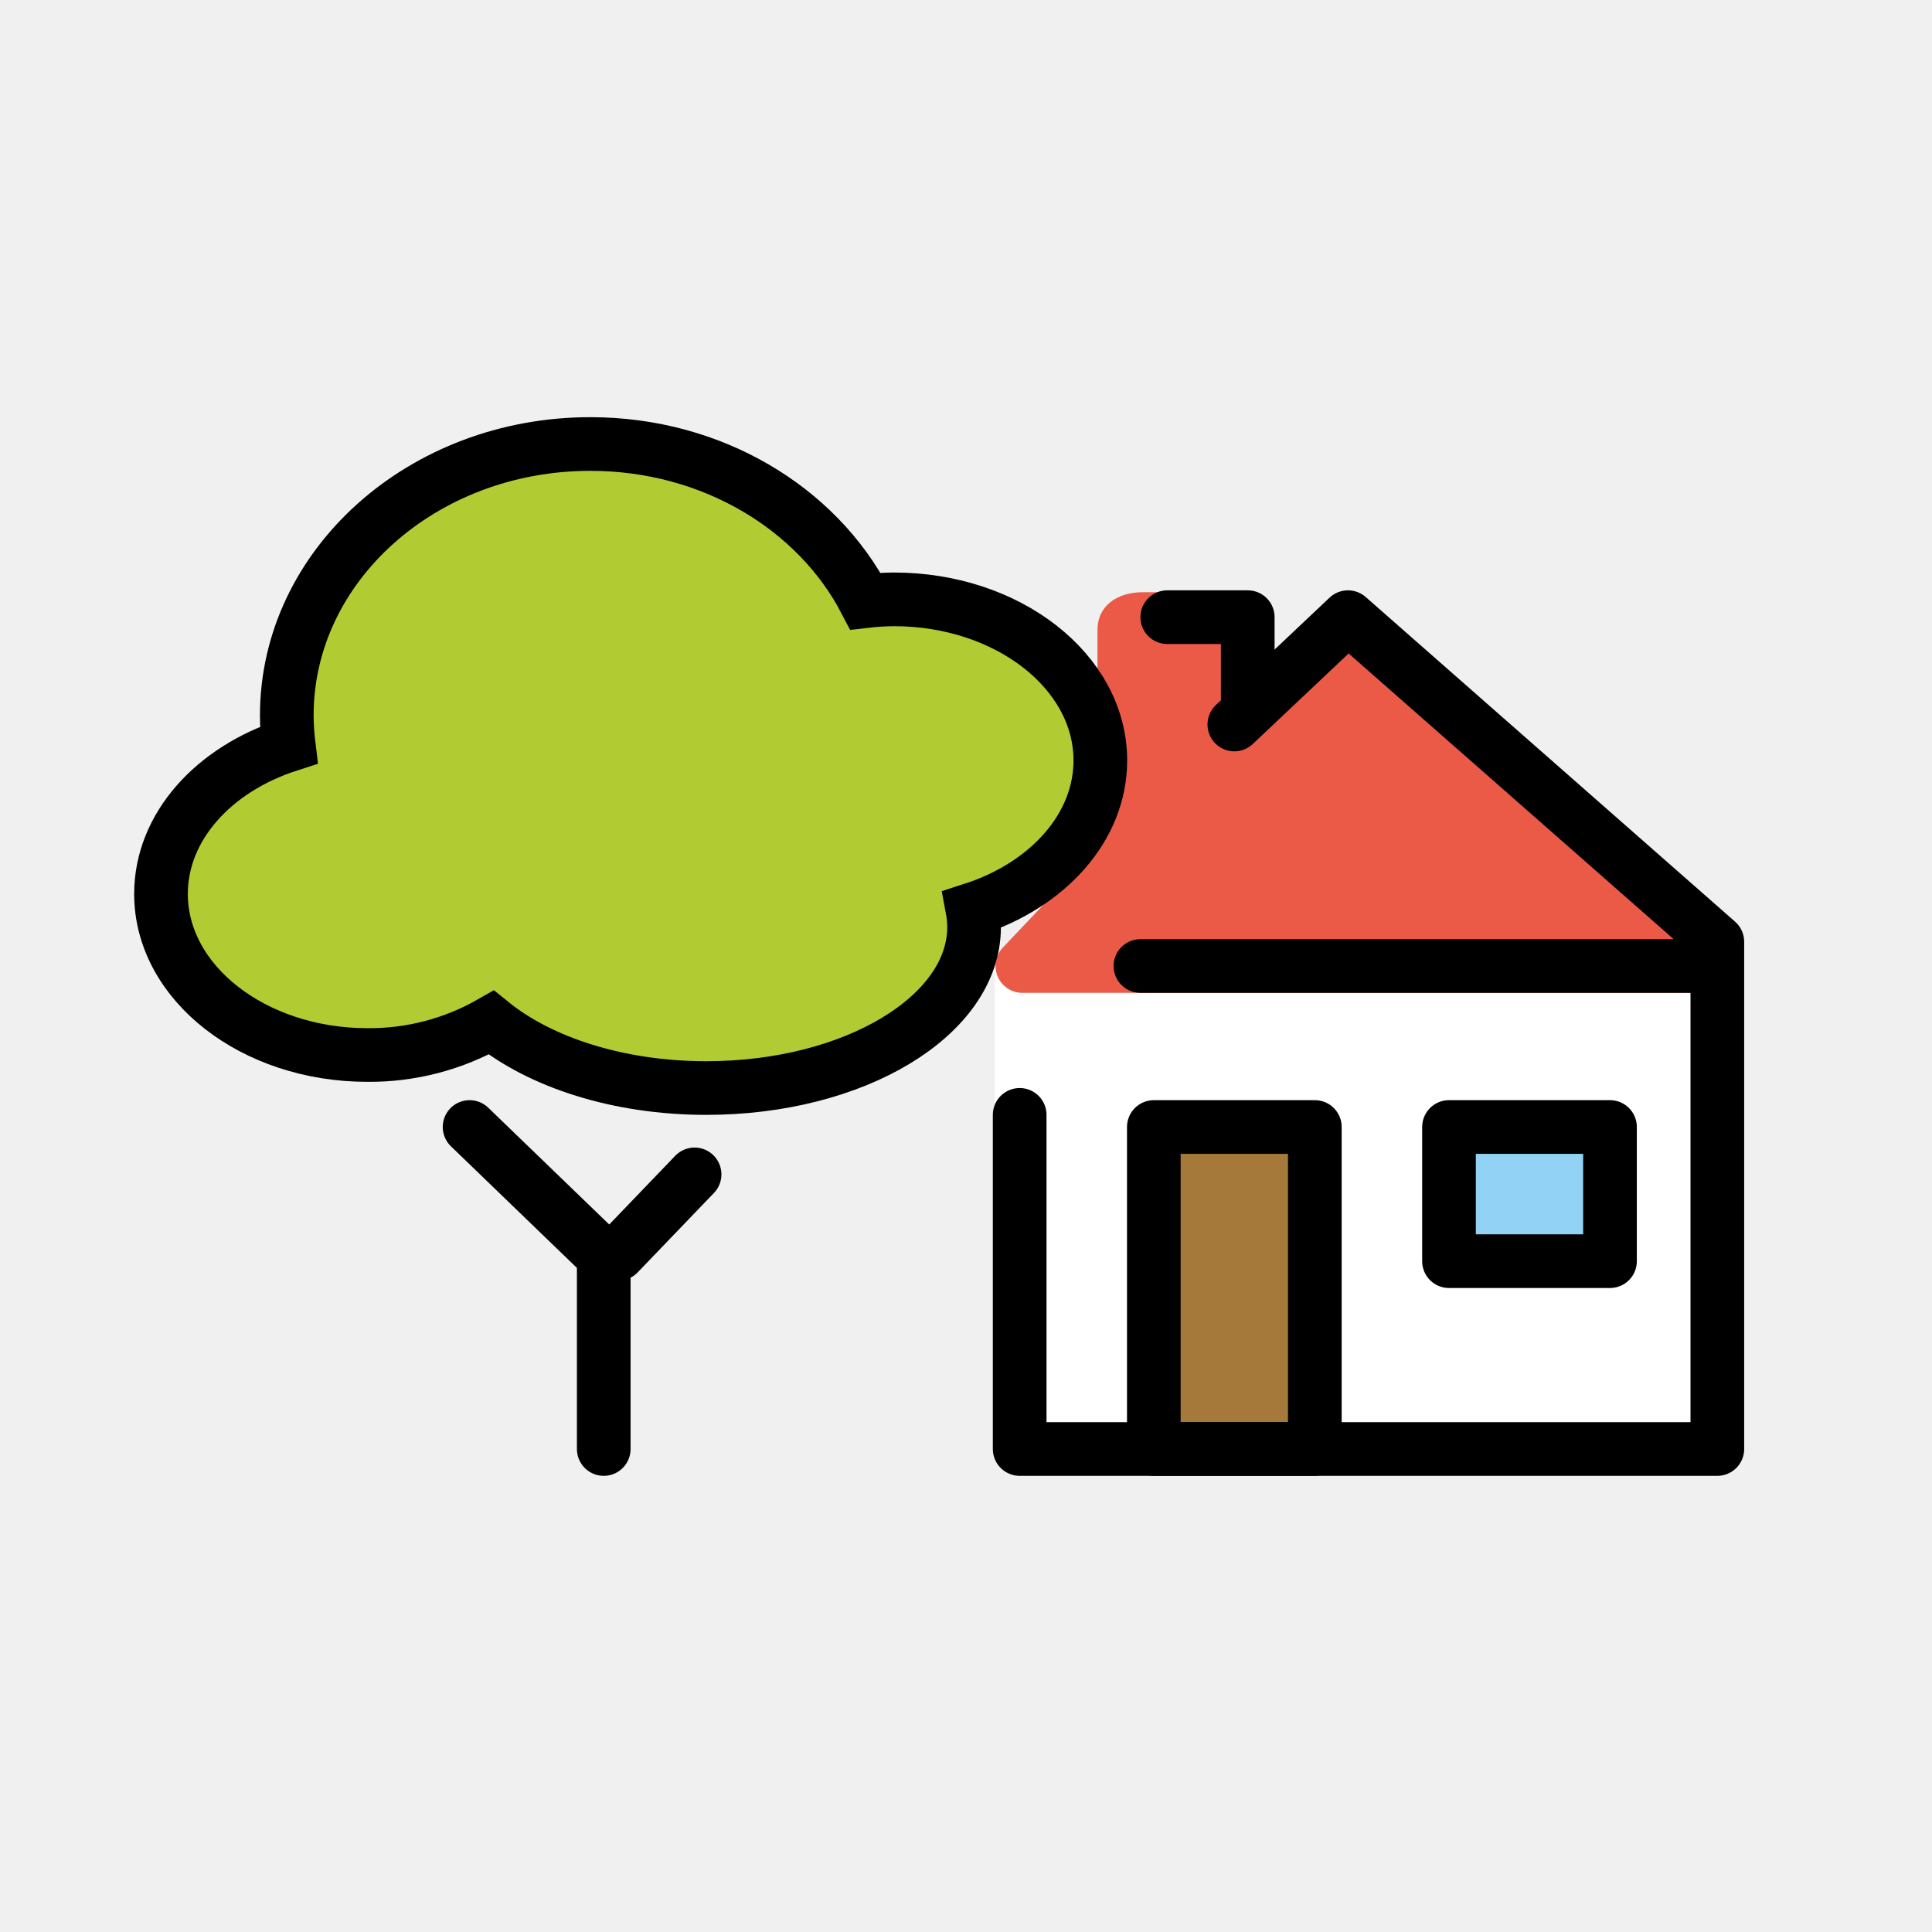
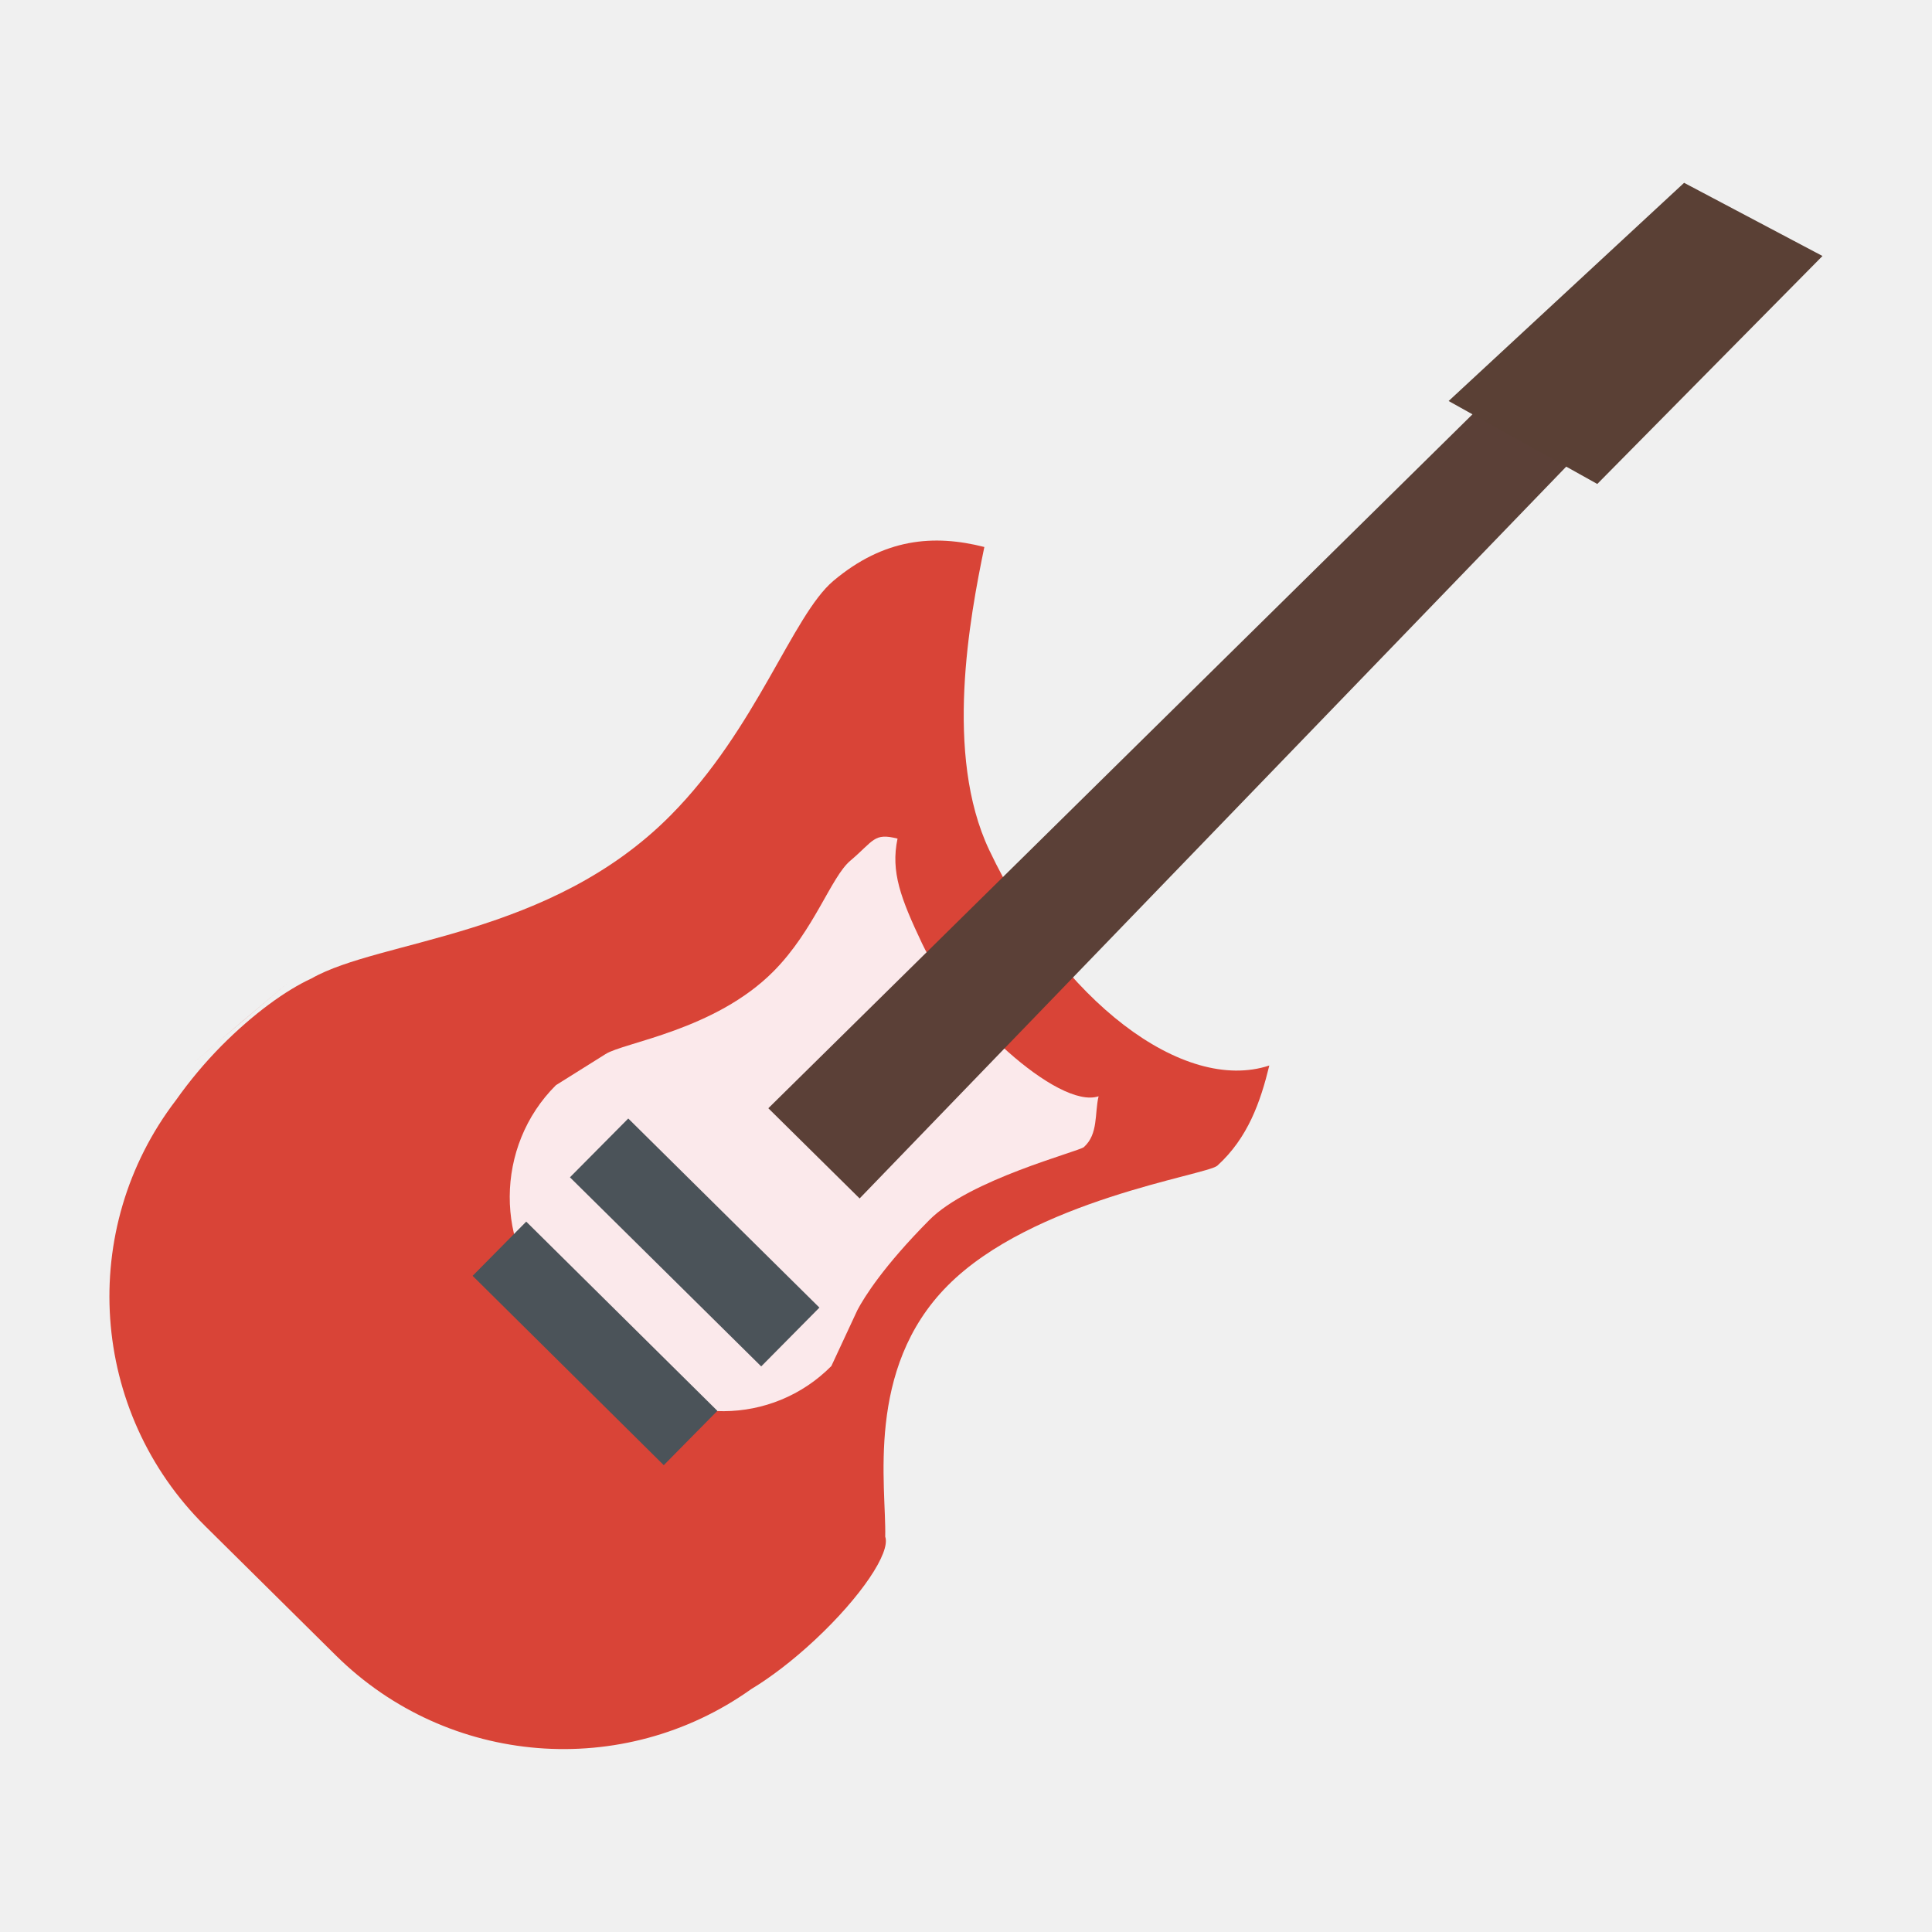
- <svg xmlns="http://www.w3.org/2000/svg" id="emoji" viewBox="0 0 72 72" version="1.1">
-   <g id="color">
-     <rect x="37.075" y="36.053" width="26.884" height="18.114" fill="#FFFFFF" />
-     <polygon fill="#EA5A47" stroke="#EA5A47" stroke-linecap="round" stroke-linejoin="round" stroke-miterlimit="10" stroke-width="2" points="50.235,23.2 38.1,36 63.5,36" />
-     <path fill="#EA5A47" d="M47.3,26l-6.4,6.059v-8.573c0-0.931,0.755-1.416,1.686-1.416h3.028 c0.931,0,1.686,0.485,1.686,1.416C47.3,23.486,47.3,26,47.3,26z" />
-     <rect x="43" y="42" width="6" height="12" fill="#A57939" />
-     <rect x="54" y="42" width="6" height="5" fill="#92D3F5" />
-     <path fill="#B1CC33" d="M41.006,28.339c0-3.312-3.445-6.003-7.694-6.003c-0.355,0.003-0.71,0.025-1.062,0.066 c-1.8-3.455-5.707-5.855-10.25-5.855c-6.248,0-11.312,4.529-11.312,10.114c0.001,0.369,0.025,0.738,0.07,1.104 C7.966,28.666,6,30.81,6,33.314c0,3.312,3.445,6.003,7.694,6.003c1.615,0.014,3.206-0.402,4.614-1.207 c1.818,1.477,4.726,2.438,8.015,2.438c5.511,0,9.978-2.688,9.978-6.003c-0.001-0.219-0.021-0.438-0.061-0.653 C39.036,32.99,41.006,30.845,41.006,28.339z" />
-   </g>
-   <g id="hair" />
-   <g id="skin" />
-   <g id="skin-shadow" />
-   <g id="line">
-     <polyline fill="none" stroke="#000000" stroke-linecap="round" stroke-linejoin="round" stroke-miterlimit="10" stroke-width="2" points="46,27 50.235,23 64,35.098 64,54 38,54 38,41.548" />
-     <rect x="43" y="42" width="6" height="12" fill="none" stroke="#000000" stroke-linecap="round" stroke-linejoin="round" stroke-miterlimit="10" stroke-width="2" />
-     <rect x="54" y="42" width="6" height="5" fill="none" stroke="#000000" stroke-linecap="round" stroke-linejoin="round" stroke-miterlimit="10" stroke-width="2" />
-     <polyline fill="none" stroke="#000000" stroke-linecap="round" stroke-linejoin="round" stroke-miterlimit="10" stroke-width="2" points="43.5,23 46.5,23 46.5,26" />
-     <path fill="none" stroke="#000000" stroke-miterlimit="10" stroke-width="2" d="M31.245,39.34" />
-     <polyline fill="none" stroke="#000000" stroke-linecap="round" stroke-linejoin="round" stroke-width="2" points="22.5,54 22.5,46.827 17.5,42" />
-     <line x1="23.041" x2="25.885" y1="46.727" y2="43.766" fill="none" stroke="#000000" stroke-linecap="round" stroke-linejoin="round" stroke-width="2" />
-     <path fill="none" stroke="#000000" stroke-linecap="round" stroke-miterlimit="10" stroke-width="2" d="M41.006,28.339 c0-3.312-3.445-6.003-7.694-6.003c-0.355,0.003-0.71,0.025-1.062,0.066c-1.8-3.455-5.707-5.855-10.25-5.855 c-6.248,0-11.312,4.529-11.312,10.114c0.001,0.369,0.025,0.738,0.07,1.104C7.966,28.666,6,30.81,6,33.314 c0,3.312,3.445,6.003,7.694,6.003c1.615,0.014,3.206-0.402,4.614-1.207c1.818,1.477,4.726,2.438,8.015,2.438 c5.511,0,9.978-2.688,9.978-6.003c-0.001-0.219-0.021-0.438-0.061-0.653 C39.036,32.99,41.006,30.845,41.006,28.339z" />
-     <line x1="63.5" x2="42.5" y1="36" y2="36" fill="none" stroke="#000000" stroke-linecap="round" stroke-linejoin="round" stroke-miterlimit="10" stroke-width="2" />
-   </g>
+ <svg xmlns="http://www.w3.org/2000/svg" t="1713097522666" class="icon" viewBox="0 0 1024 1024" version="1.1" p-id="1787" width="200" height="200">
+   <path d="M160.832 521.536l-17.216 11.392-36.032 33.664M153.984 519.744l-25.792 21.76c-10.88 9.344-27.456 23.296-27.456 23.296" fill="#D94437" p-id="1788" />
+   <path d="M469.184 814.464c0.64-26.432-10.752-88.832 32.96-132.928 44.992-45.504 137.024-58.624 143.04-63.68 16.256-14.784 22.848-33.728 27.584-53.12-45.504 15.04-110.528-34.176-148.48-114.24-23.936-50.56-10.304-123.264-2.56-160.576-26.88-6.848-53.248-4.608-80.064 17.984-21.696 18.368-40.64 78.272-86.208 124.224-64 64.64-153.92 65.664-190.336 86.464-13.696 6.272-31.04 18.88-47.808 35.776a229.76 229.76 0 0 0-24 28.672 171.2 171.2 0 0 0 15.488 225.856l69.312 68.608a171.52 171.52 0 0 0 220.096 17.728c9.984-6.016 21.888-14.976 33.856-26.176 24.32-22.72 40.064-46.208 37.12-54.592z" fill="#D94437" p-id="1789" />
+   <path d="M454.464 694.336c3.648-6.912 13.888-23.296 38.016-47.616 21.056-21.44 79.168-36.352 81.984-38.72 7.744-6.976 5.632-17.728 7.808-26.944-21.504 7.104-75.648-43.264-93.568-81.024-11.264-23.808-16.704-37.952-12.992-55.552-12.608-3.2-12.416 1.024-25.024 11.712-10.24 8.64-19.136 36.864-40.64 58.56-31.04 31.36-79.616 37.76-89.152 43.968l-26.24 16.448c-32.512 32.32-32.512 85.824-0.832 117.12l32.64 32.384a80.832 80.832 0 0 0 114.176-0.64l13.824-29.696z" fill="#FBE9EB" p-id="1790" />
+   <path d="M455.616 635.2l-48.384-47.808 432.384-426.112 37.632 37.248z" fill="#5B4037" p-id="1791" />
+   <path d="M846.592 256.512l-78.784-43.968 124.8-115.648 73.344 38.784z" fill="#5A4035" p-id="1792" />
+   <path d="M278.912 647.488l101.312 100.288-28.416 28.8-101.312-100.352zM332.992 592.832l101.312 100.224-30.848 31.168L302.08 624z" fill="#4B5359" p-id="1793" />
</svg>
